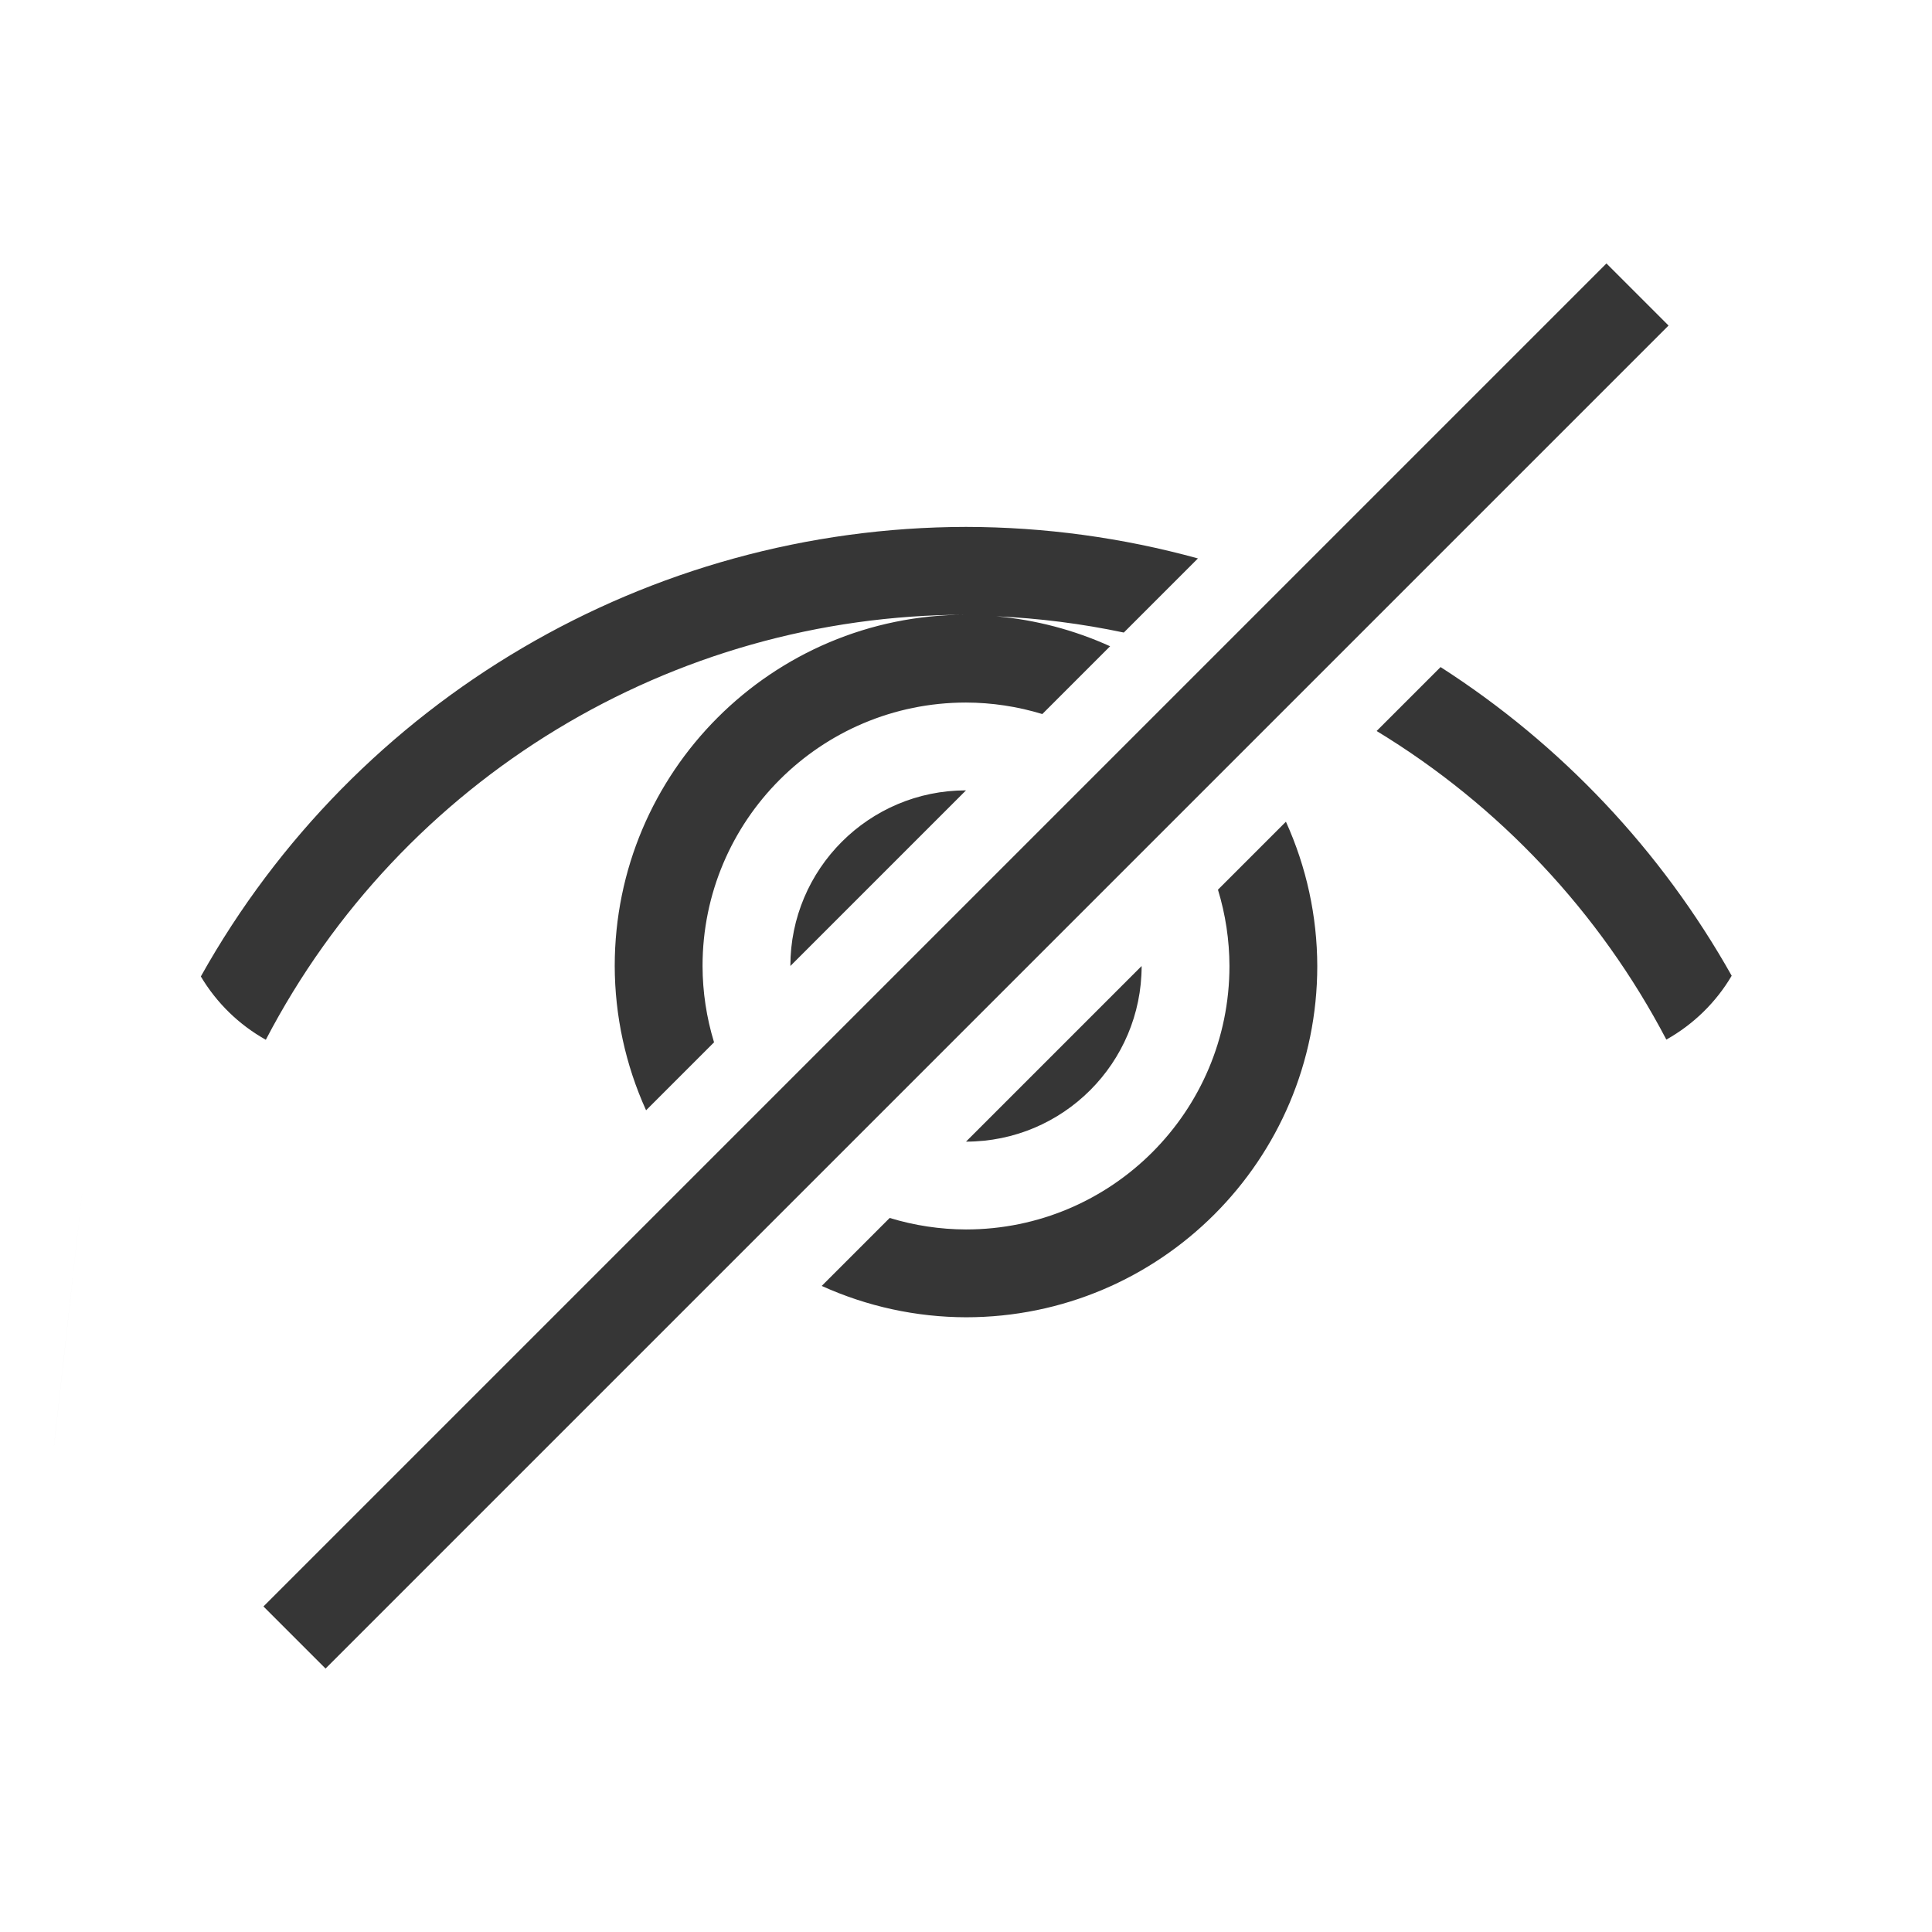
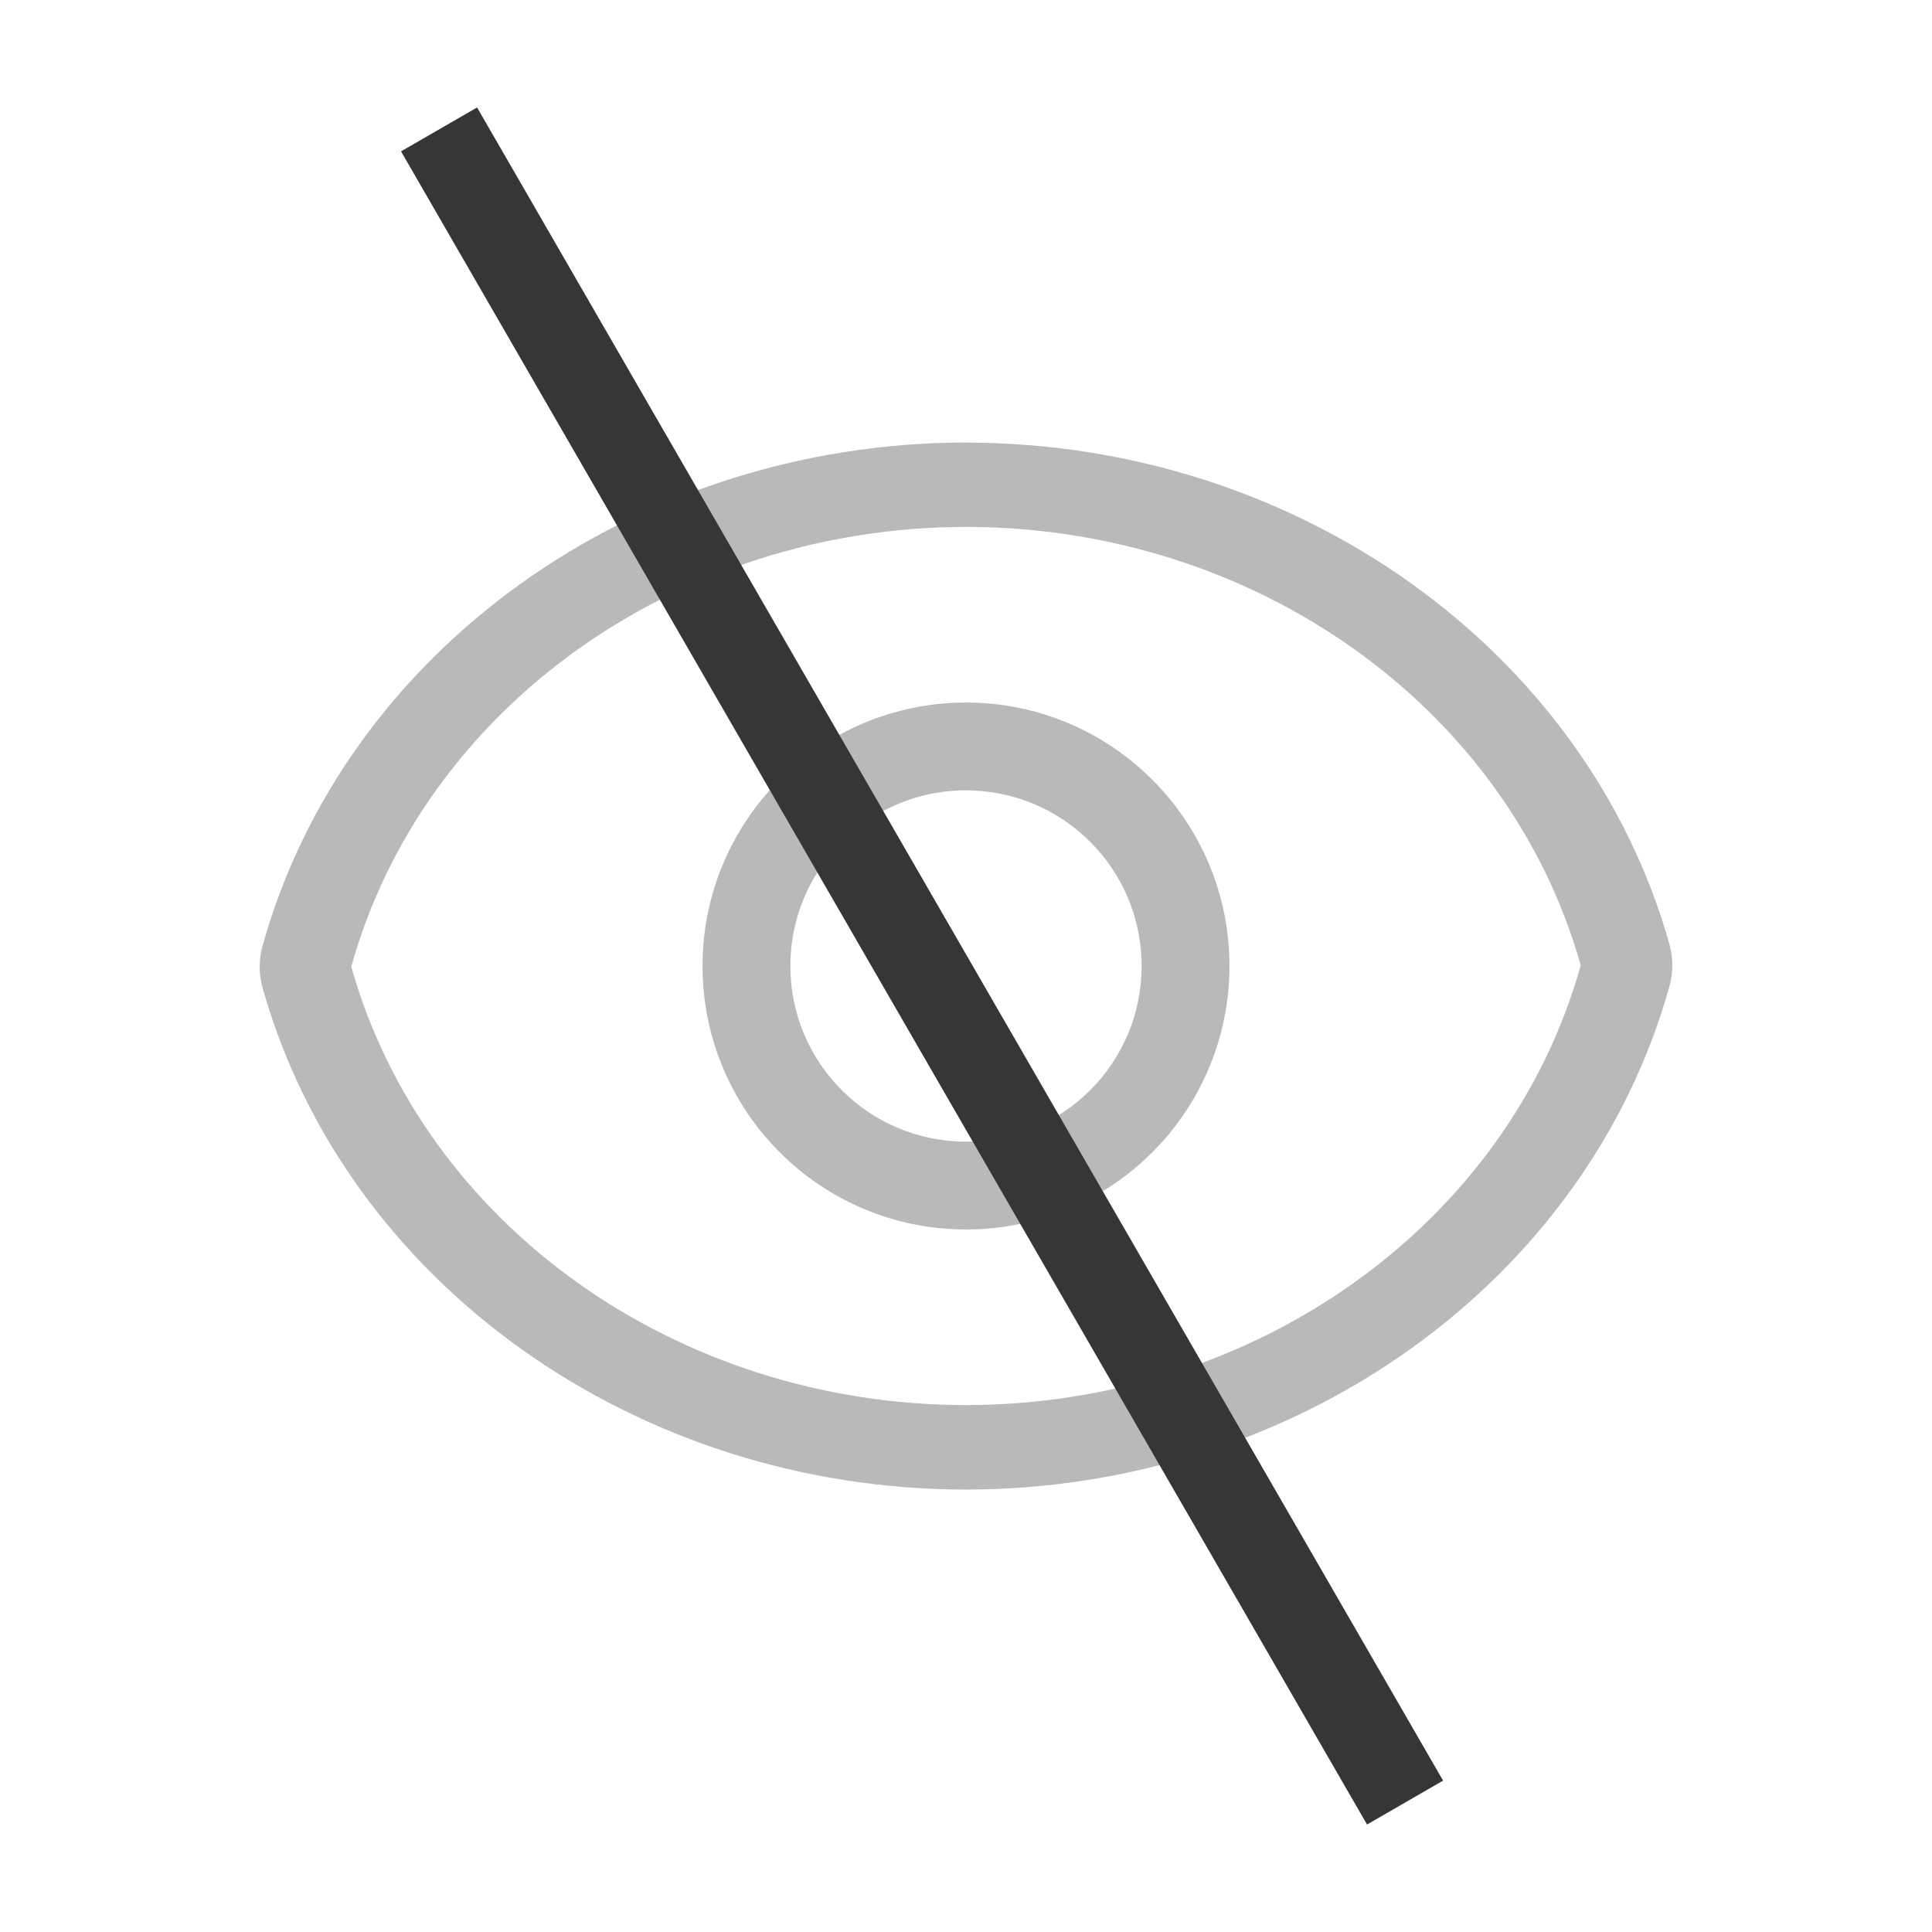
- <svg xmlns="http://www.w3.org/2000/svg" viewBox="0 0 22 22">
-   <defs id="defs3051">
-     <style type="text/css" id="current-color-scheme">
-       .ColorScheme-Text {
+ <svg xmlns="http://www.w3.org/2000/svg" version="1.1" viewBox="0 0 22 22">
+   <defs>
+     <style id="current-color-scheme" type="text/css">.ColorScheme-Text {
        color:#363636;
-       }
-       </style>
+       }</style>
  </defs>
-   <path style="fill:currentColor;fill-opacity:1;stroke:none" d="M 18.293 3 L 3 18.293 L 3.707 19 L 19 3.707 L 18.293 3 z M 11 6 A 10 10 0 0 0 2.287 11.119 C 2.466 11.42 2.721 11.669 3.027 11.84 A 9 9 0 0 1 11 7 A 4 4 0 0 0 7 11 A 4 4 0 0 0 7.357 12.643 L 8.131 11.869 A 3 3 0 0 1 8 11 A 3 3 0 0 1 11 8 A 3 3 0 0 1 11.869 8.131 L 12.641 7.359 A 4 4 0 0 0 11.344 7.018 A 9 9 0 0 1 12.797 7.203 L 13.641 6.359 A 10 10 0 0 0 11 6 z M 16.404 7.596 L 15.676 8.324 A 9 9 0 0 1 18.975 11.838 C 19.283 11.665 19.54 11.415 19.719 11.111 A 10 10 0 0 0 16.404 7.596 z M 11 9 A 2 2 0 0 0 9 11 L 11 9 z M 14.643 9.357 L 13.869 10.131 A 3 3 0 0 1 14 11 A 3 3 0 0 1 11 14 A 3 3 0 0 1 10.131 13.869 L 9.357 14.643 A 4 4 0 0 0 11 15 A 4 4 0 0 0 15 11 A 4 4 0 0 0 14.643 9.357 z M 13 11 L 11 13 A 2 2 0 0 0 13 11 z M 1 13 C 0.333 19 0.667 16 1 13 z " class="ColorScheme-Text" />
+   <path d="m10.998 5.039c-3.77 0.005-7.07 2.367-8.008 5.731a1.042 0.96 0 0 0 0 0.479c0.946 3.356 4.246 5.711 8.01 5.713a1.042 0.96 0 0 0 0.002 0c3.77-0.005 7.07-2.367 8.008-5.731a1.042 0.96 0 0 0 0-0.48c-0.946-3.356-4.246-5.709-8.01-5.711a1.042 0.96 0 0 0-0.002 0zm0.002 0.961c3.295 0.002 6.172 2.054 7 4.992-0.821 2.944-3.7 5.004-7 5.008-3.295-2e-3 -6.172-2.054-7-4.992 0.821-2.944 3.7-5.004 7-5.008zm0 2a3 3 0 0 0-3 3 3 3 0 0 0 3 3 3 3 0 0 0 3-3 3 3 0 0 0-3-3zm-0.049 1a2 2 0 0 1 0.049 0 2 2 0 0 1 2 2 2 2 0 0 1-2 2 2 2 0 0 1-2-2 2 2 0 0 1 1.951-2z" class="ColorScheme-Text" fill="currentColor" opacity=".35" />
+   <rect transform="rotate(-30)" x="3.093" y="3.776" width="1" height="22" rx="0" ry="0" class="ColorScheme-Text" fill="currentColor" />
</svg>
